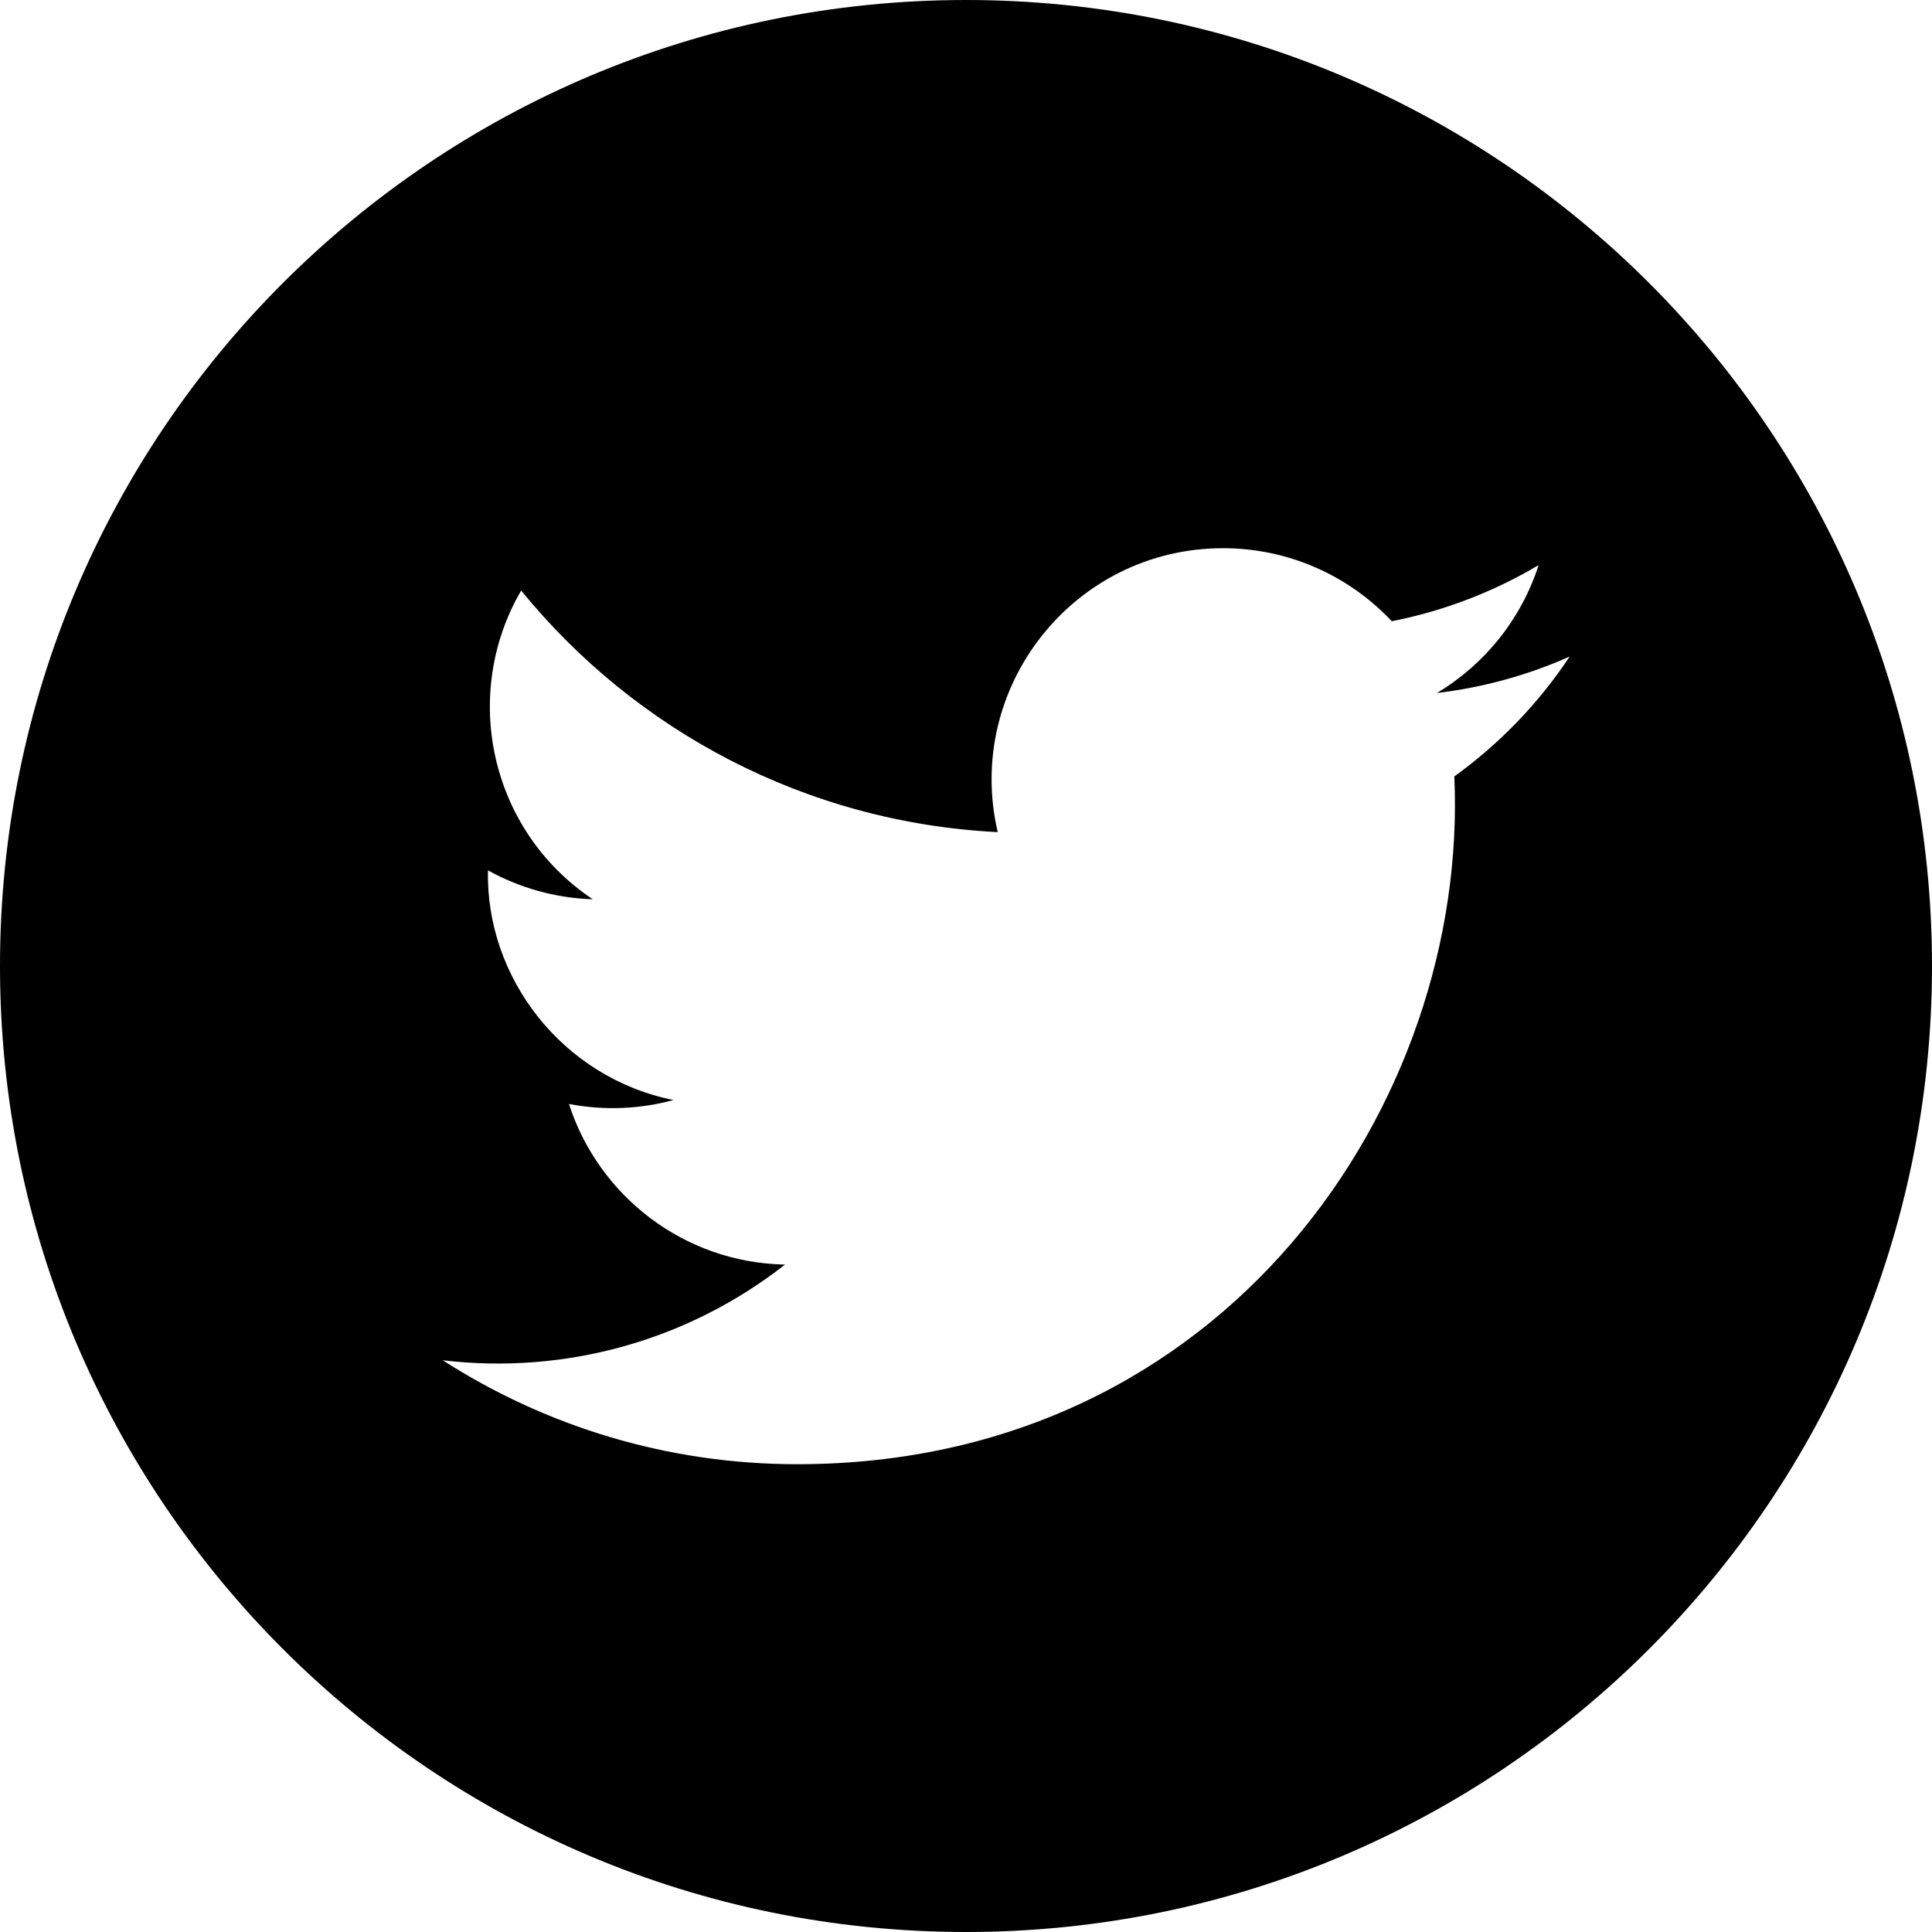
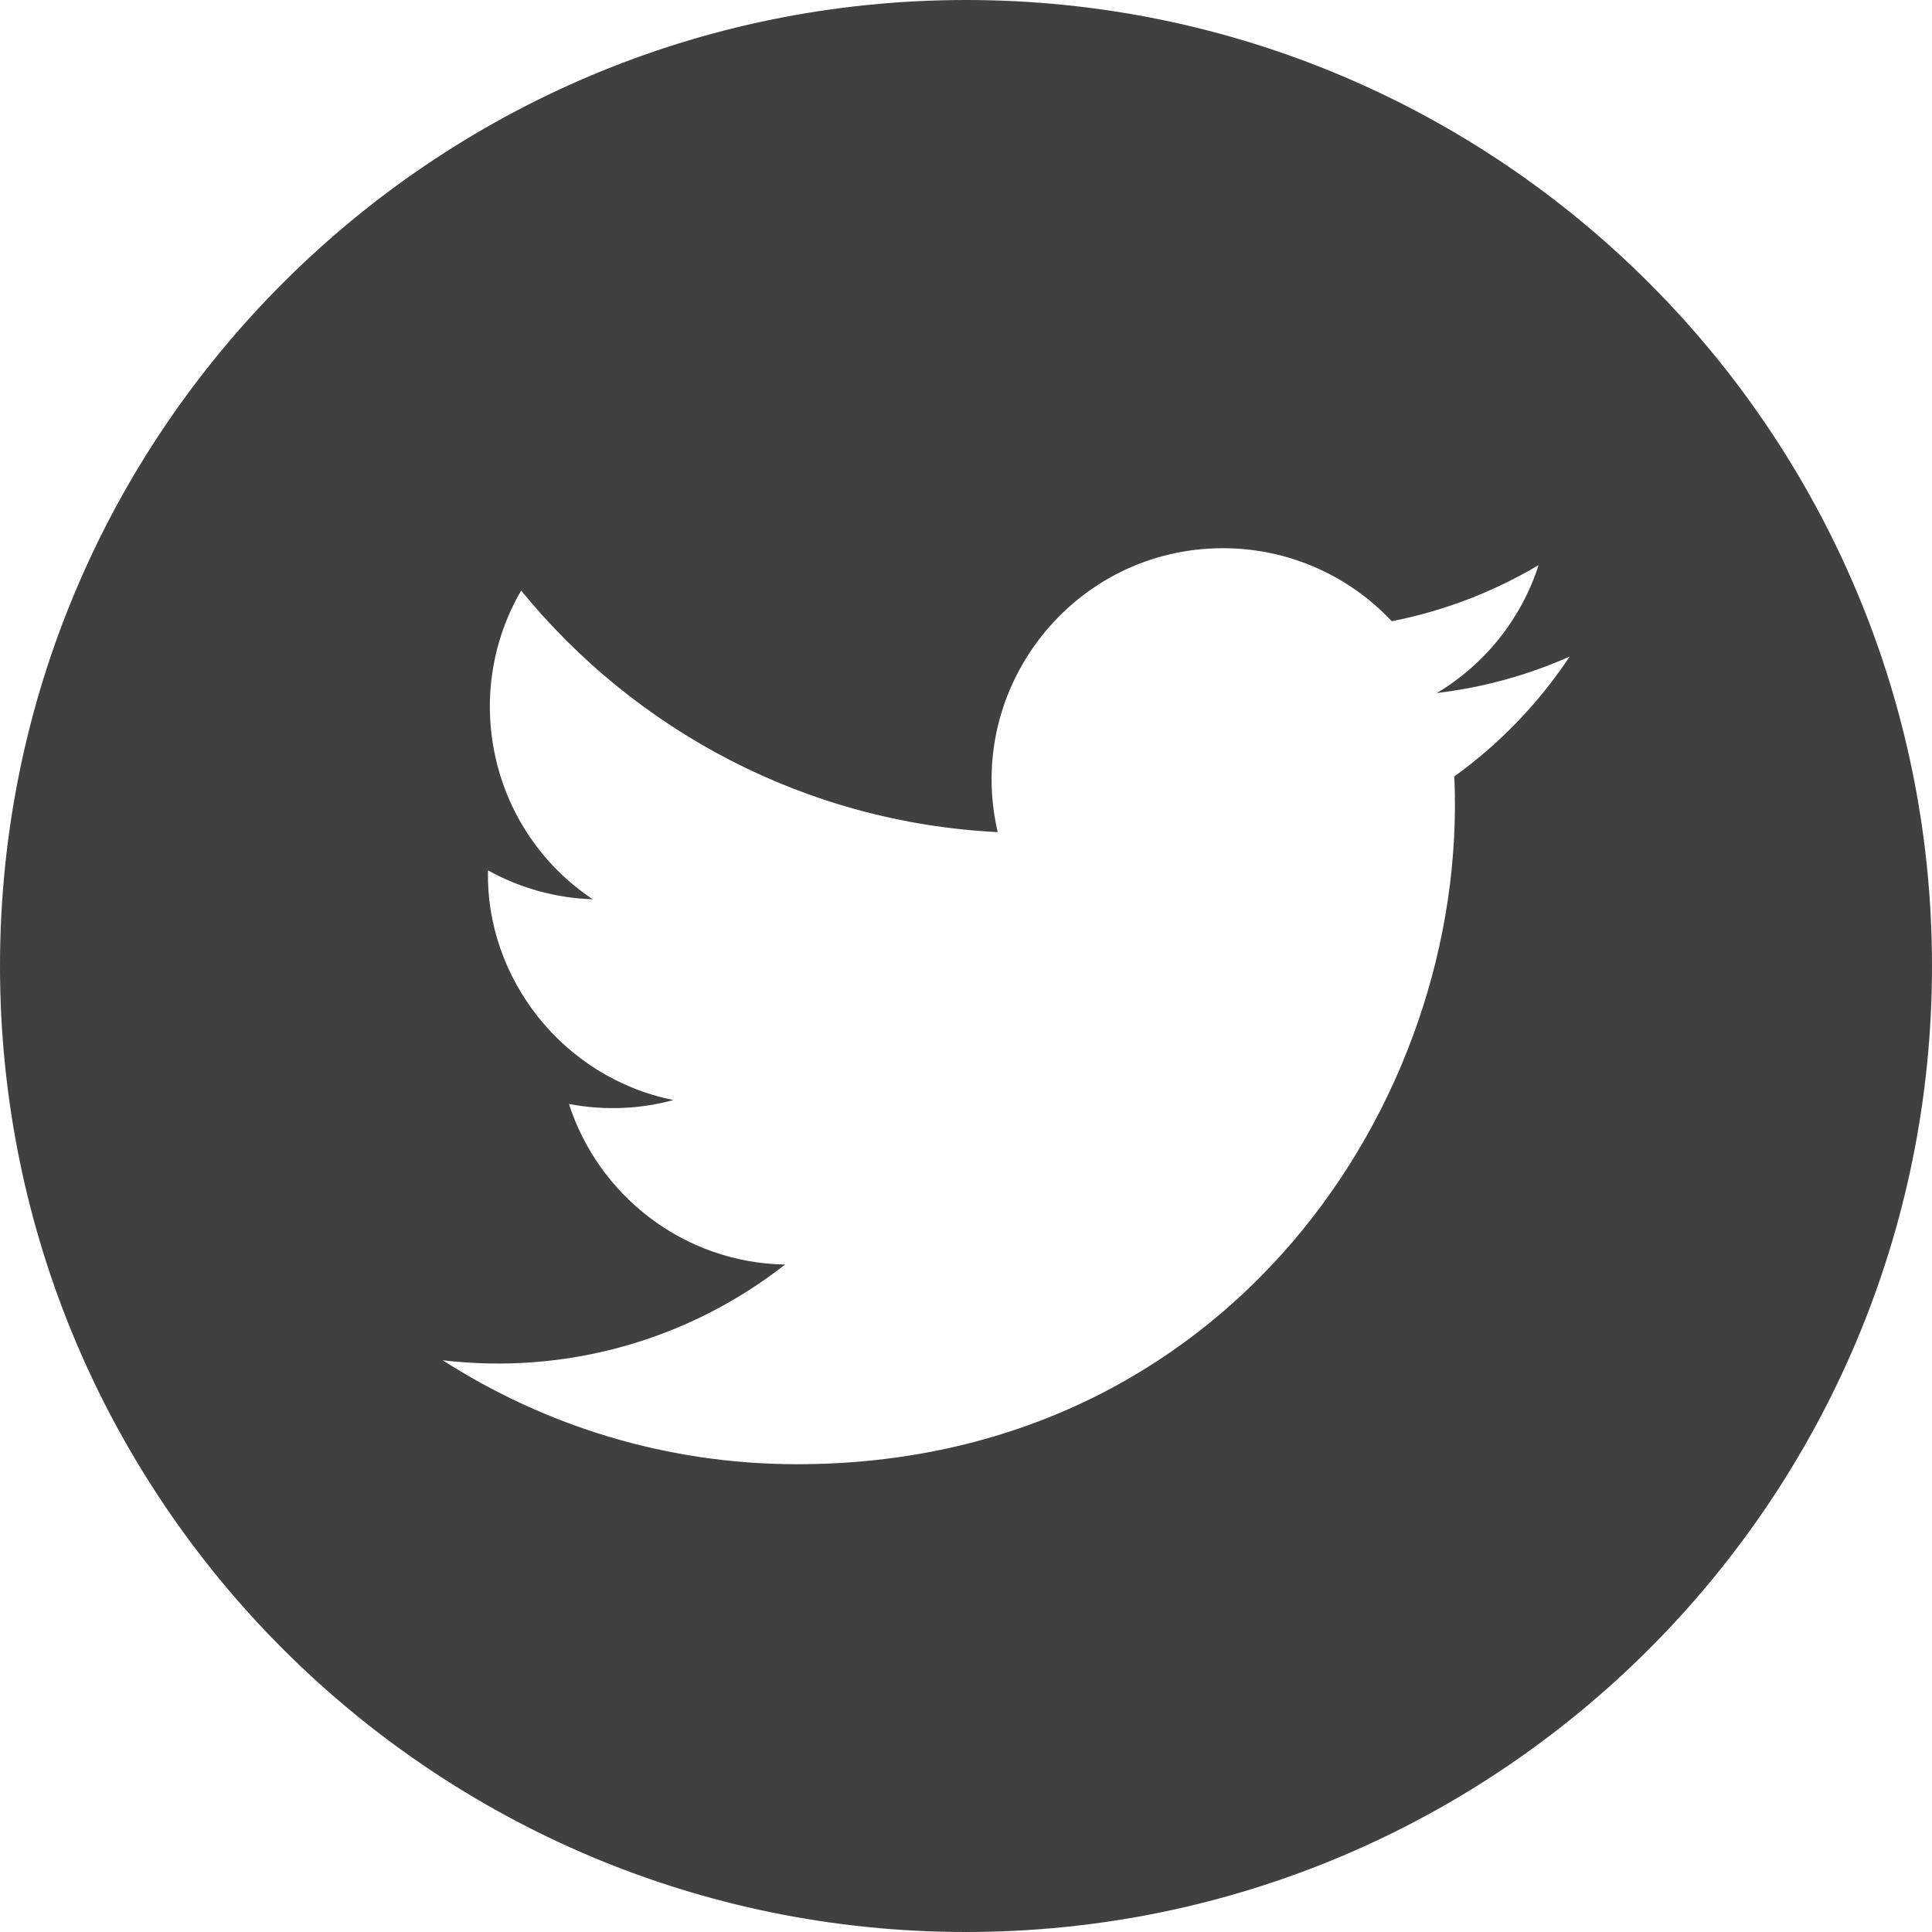
<svg xmlns="http://www.w3.org/2000/svg" width="24" height="24" viewBox="0 0 24 24">
-   <path d="M12 0c-6.627 0-12 5.373-12 12s5.373 12 12 12 12-5.373 12-12-5.373-12-12-12zm6.066 9.645c.183 4.04-2.83 8.544-8.164 8.544-1.622 0-3.131-.476-4.402-1.291 1.524.18 3.045-.244 4.252-1.189-1.256-.023-2.317-.854-2.684-1.995.451.086.895.061 1.298-.049-1.381-.278-2.335-1.522-2.304-2.853.388.215.83.344 1.301.359-1.279-.855-1.641-2.544-.889-3.835 1.416 1.738 3.533 2.881 5.92 3.001-.419-1.796.944-3.527 2.799-3.527.825 0 1.572.349 2.096.907.654-.128 1.27-.368 1.824-.697-.215.671-.67 1.233-1.263 1.589.581-.07 1.135-.224 1.649-.453-.384.578-.87 1.084-1.433 1.489z" />
+   <path d="M12 0c-6.627 0-12 5.373-12 12s5.373 12 12 12 12-5.373 12-12-5.373-12-12-12zm6.066 9.645c.183 4.04-2.83 8.544-8.164 8.544-1.622 0-3.131-.476-4.402-1.291 1.524.18 3.045-.244 4.252-1.189-1.256-.023-2.317-.854-2.684-1.995.451.086.895.061 1.298-.049-1.381-.278-2.335-1.522-2.304-2.853.388.215.83.344 1.301.359-1.279-.855-1.641-2.544-.889-3.835 1.416 1.738 3.533 2.881 5.92 3.001-.419-1.796.944-3.527 2.799-3.527.825 0 1.572.349 2.096.907.654-.128 1.27-.368 1.824-.697-.215.671-.67 1.233-1.263 1.589.581-.07 1.135-.224 1.649-.453-.384.578-.87 1.084-1.433 1.489z" style="fill: rgba(0, 0, 0, 0.75)" />
</svg>
